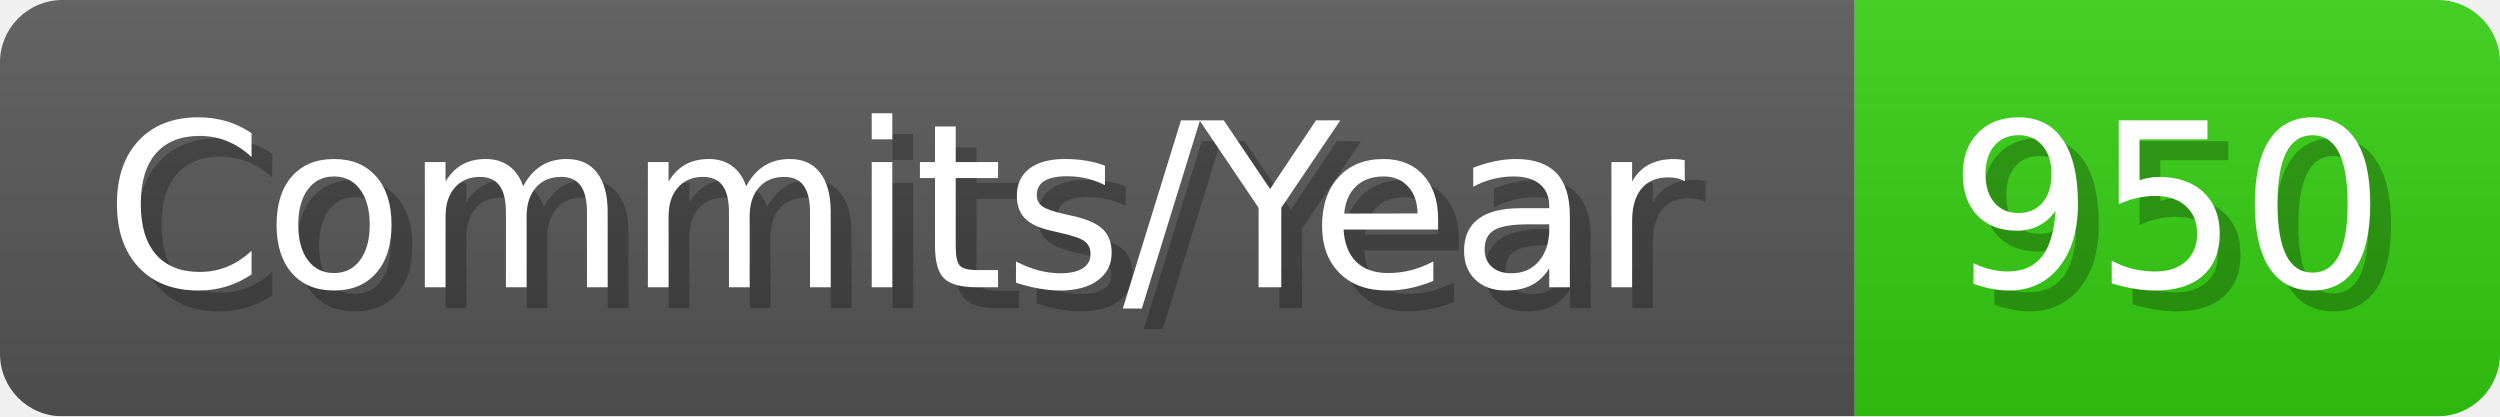
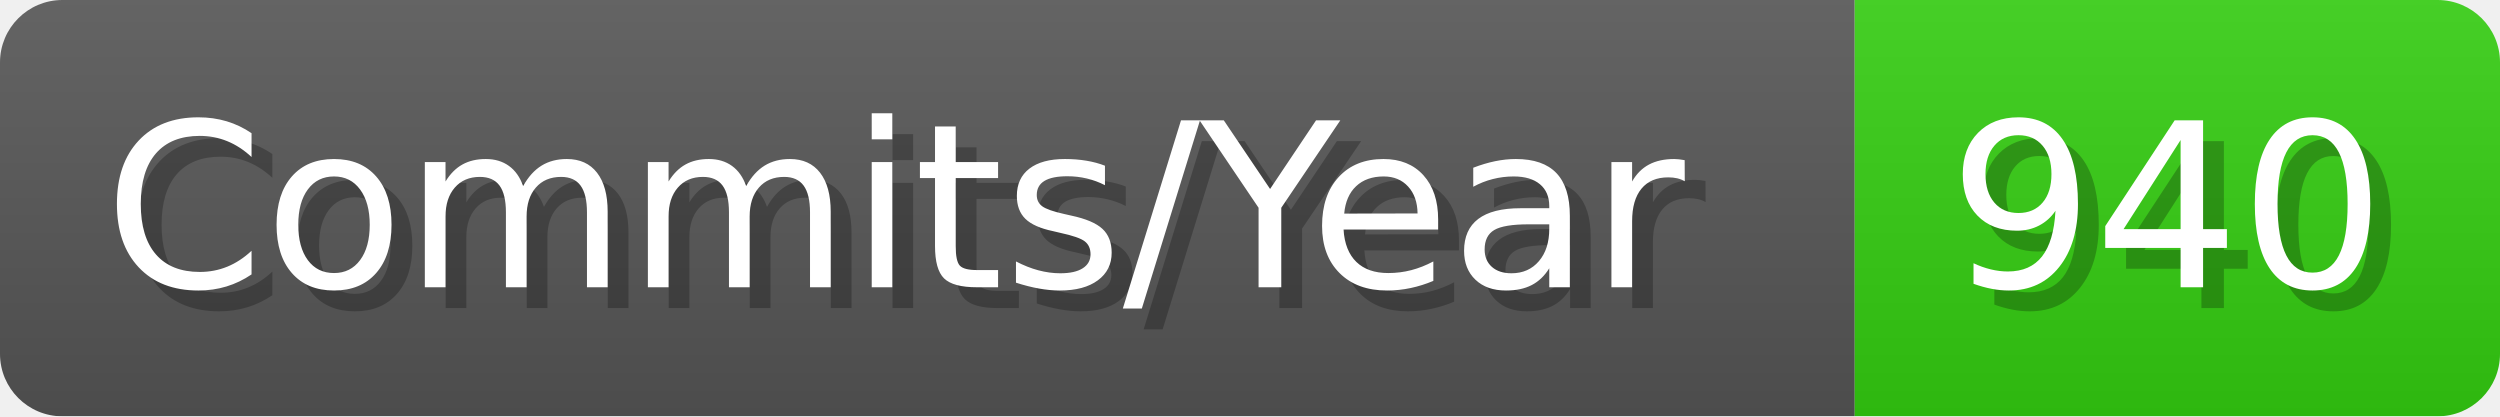
- <svg xmlns="http://www.w3.org/2000/svg" width="120.1" height="20" viewBox="0 0 1201 200" role="img" aria-label="Commits/Year: 950">
+ <svg xmlns="http://www.w3.org/2000/svg" width="120.1" height="20" viewBox="0 0 1201 200" role="img" aria-label="Commits/Year: 940">
  <linearGradient id="aUPdi" x2="0" y2="100%">
    <stop offset="0" stop-opacity=".1" stop-color="#EEE" />
    <stop offset="1" stop-opacity=".1" />
  </linearGradient>
  <mask id="WfAiQ">
    <rect width="1201" height="200" rx="30" fill="#FFF" />
  </mask>
  <g mask="url(#WfAiQ)">
    <rect width="891" height="200" fill="#555" />
    <rect width="310" height="200" fill="#3C1" x="891" />
    <rect width="1201" height="200" fill="url(#aUPdi)" />
  </g>
  <g aria-hidden="true" fill="#fff" text-anchor="start" font-family="Verdana,DejaVu Sans,sans-serif" font-size="110">
    <text x="60" y="148" textLength="791" fill="#000" opacity="0.25">Commits/Year</text>
    <text x="50" y="138" textLength="791">Commits/Year</text>
-     <text x="946" y="148" textLength="210" fill="#000" opacity="0.25">950</text>
-     <text x="936" y="138" textLength="210">950</text>
+     <text x="946" y="148" textLength="210" fill="#000" opacity="0.25">940</text>
+     <text x="936" y="138" textLength="210">940</text>
  </g>
</svg>
